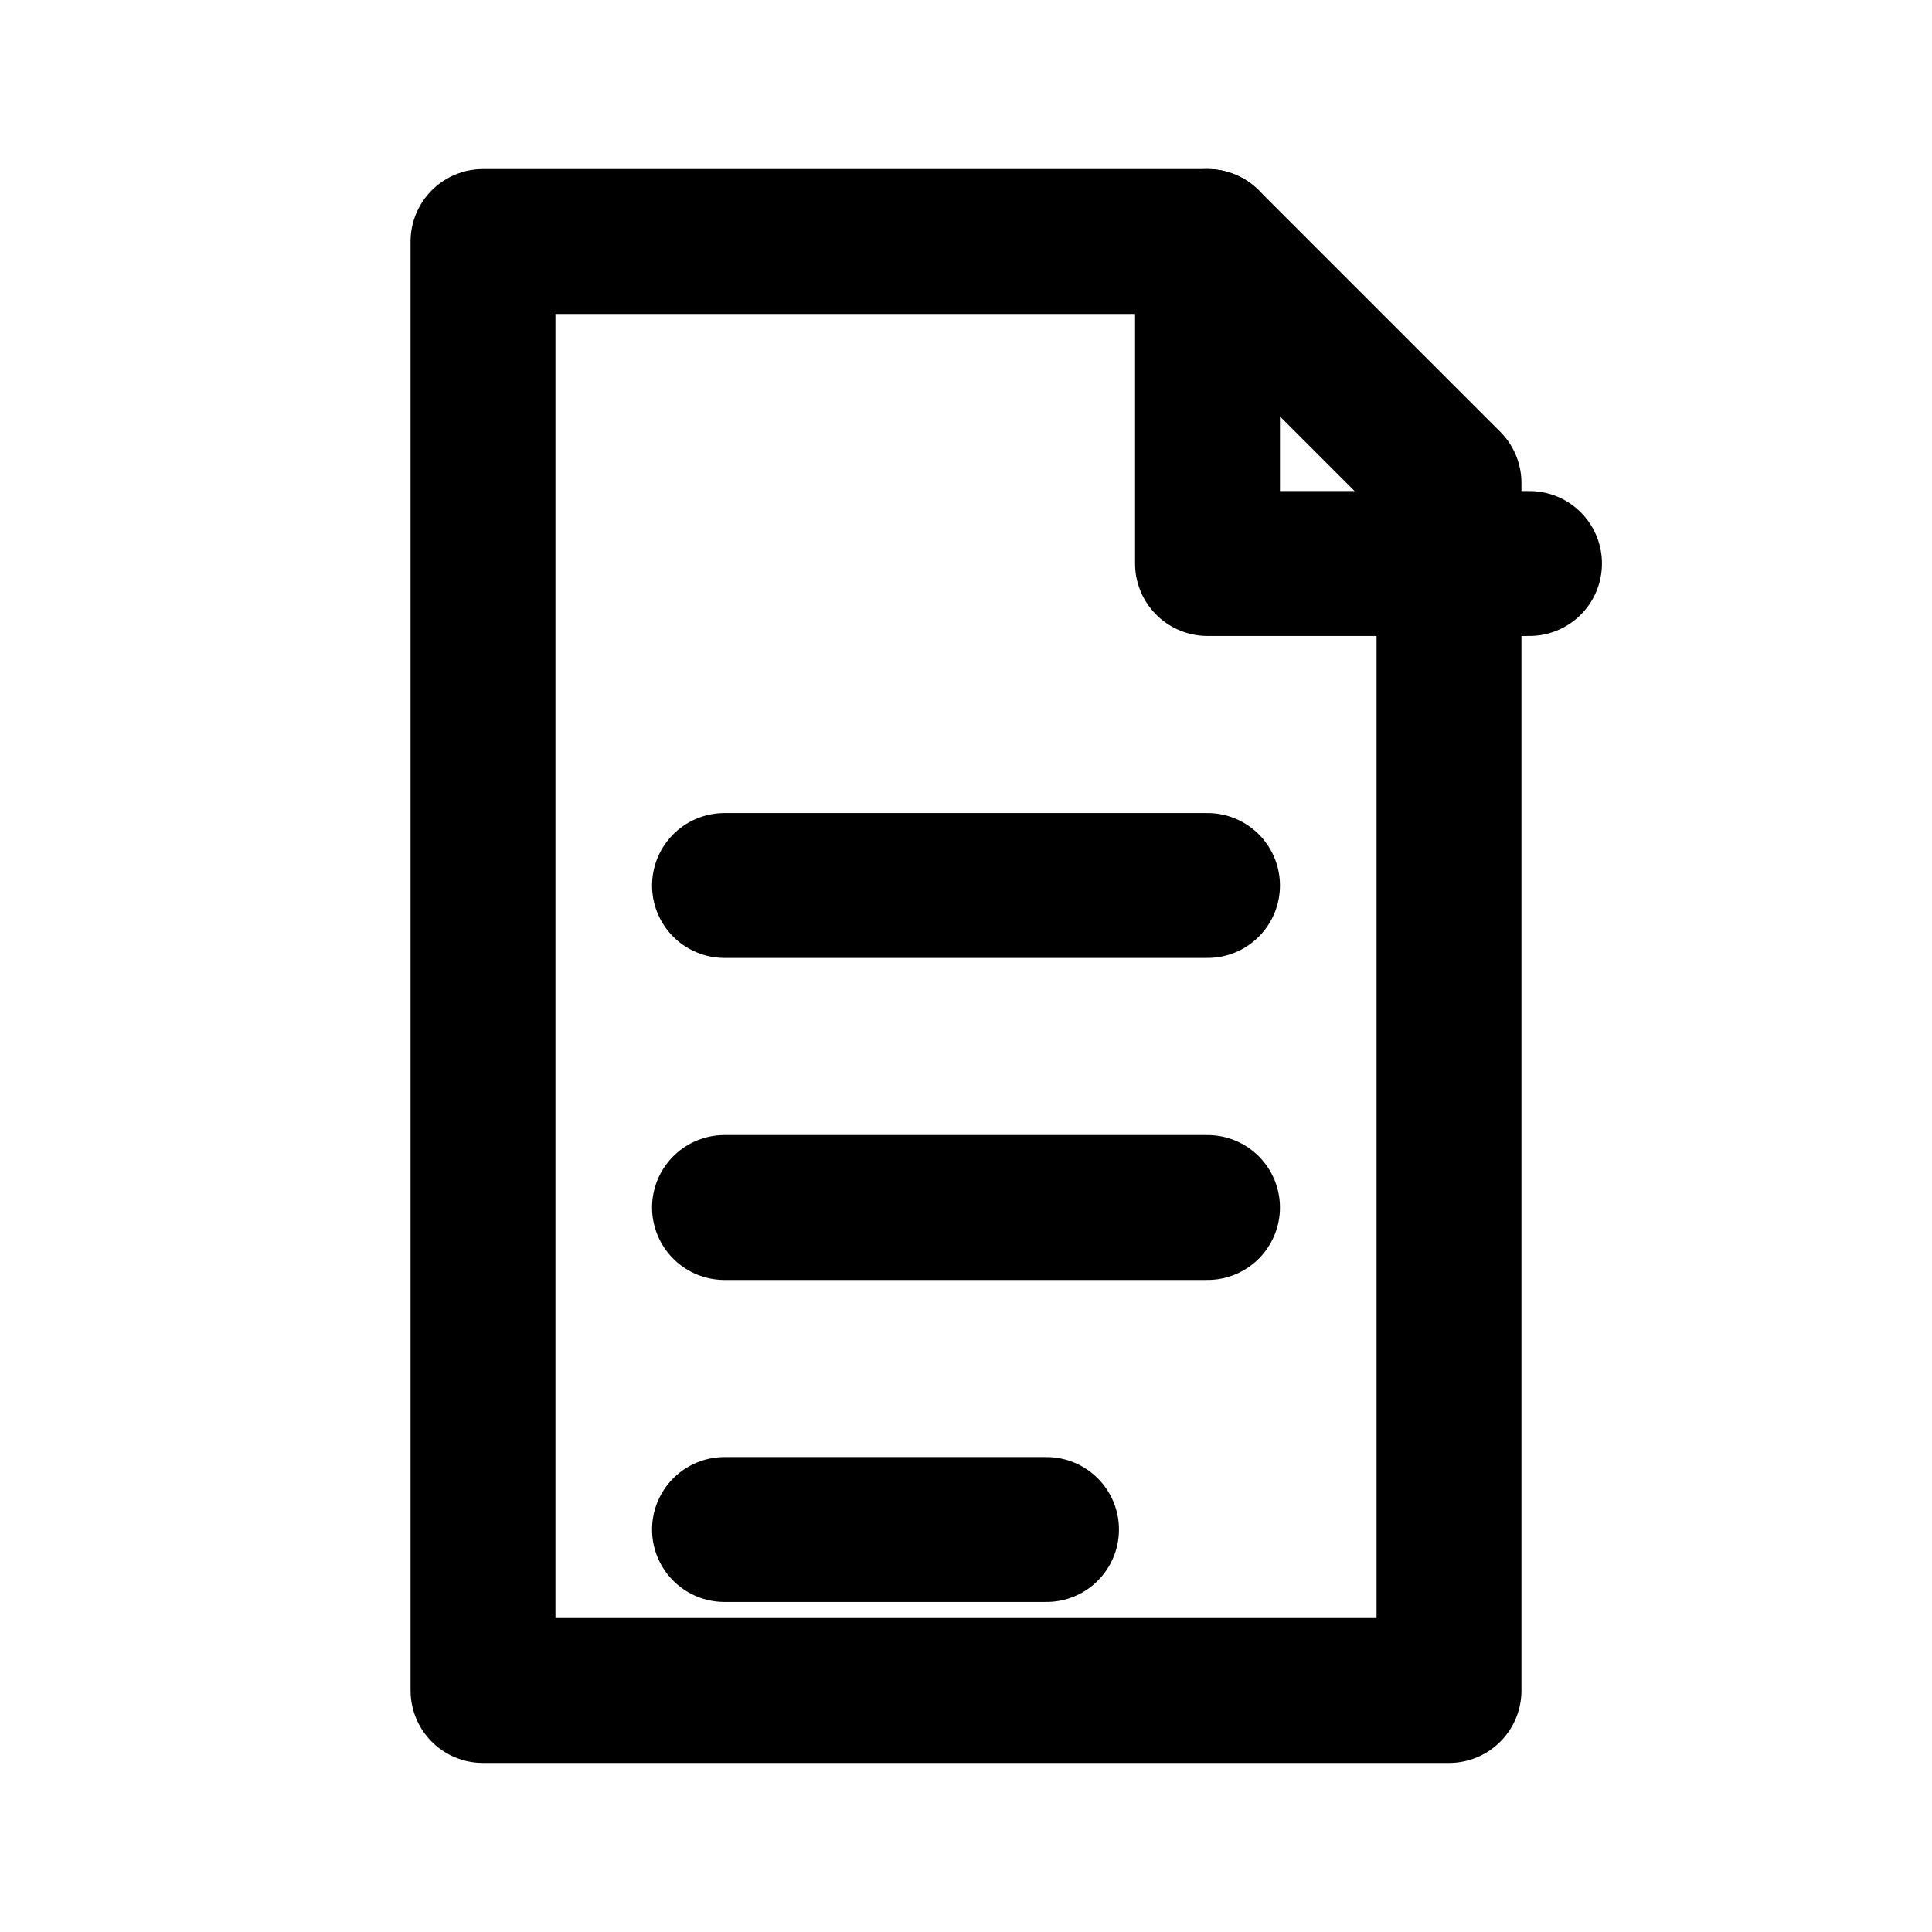
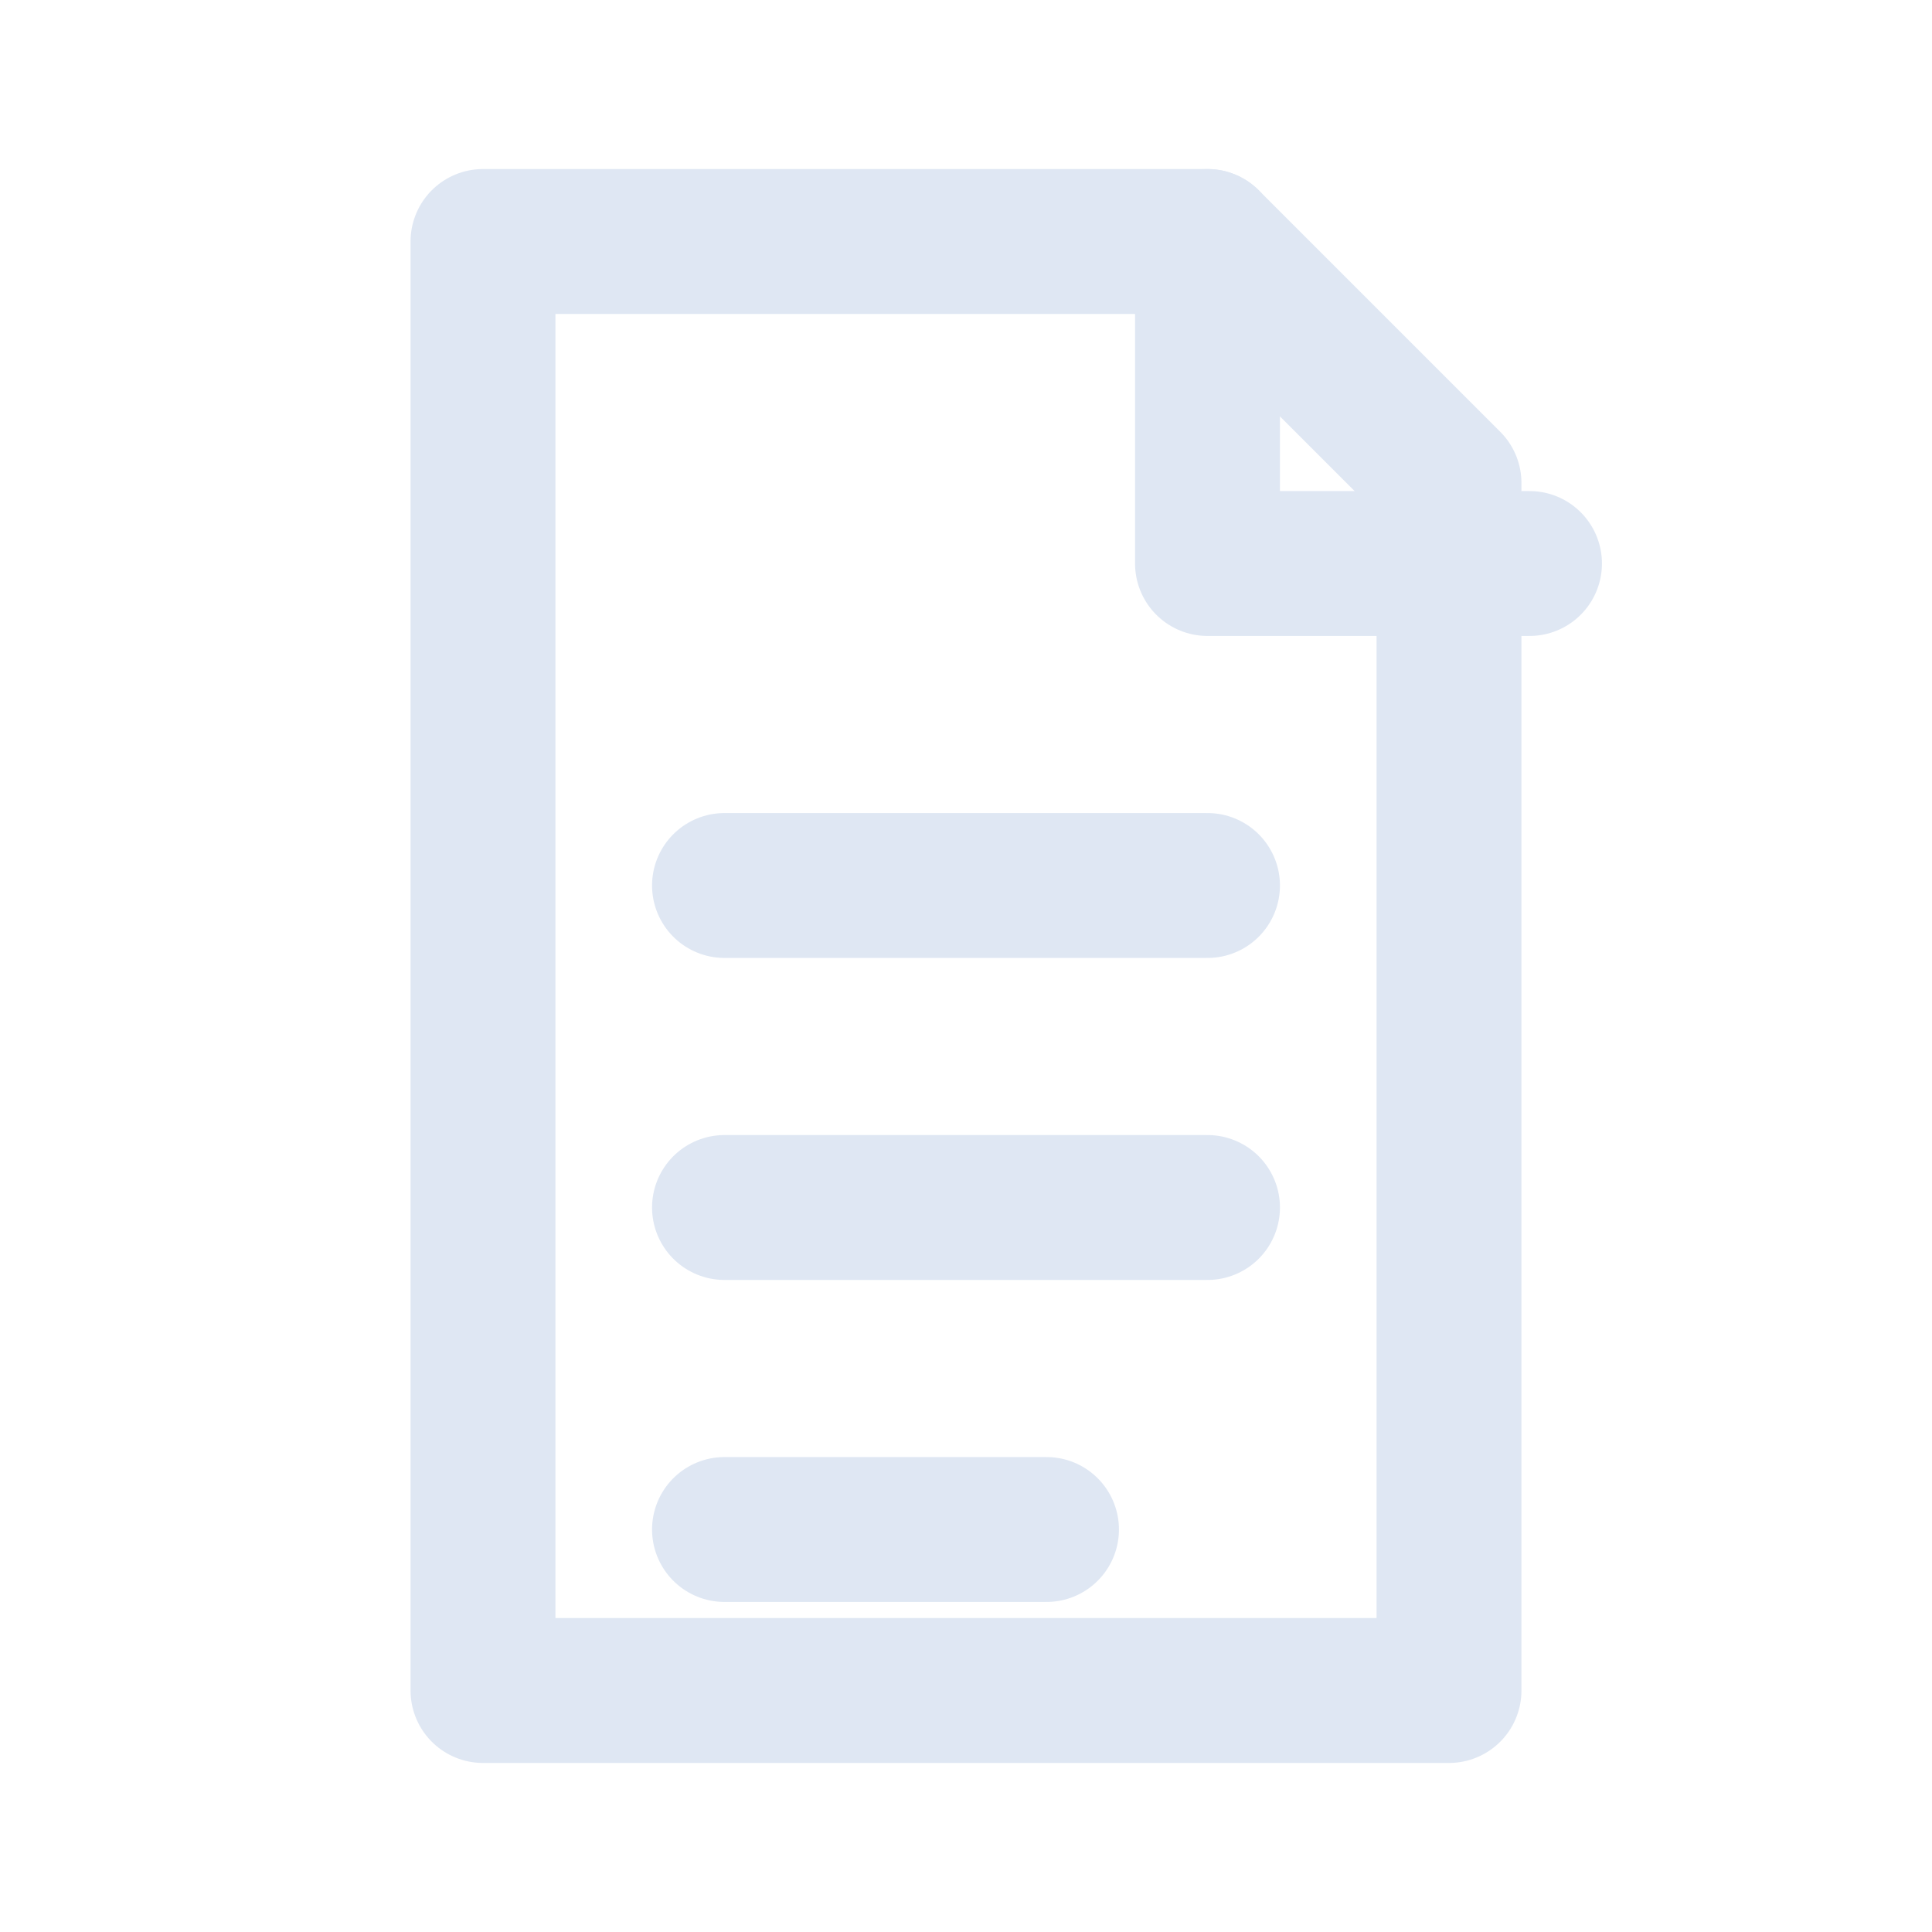
- <svg xmlns="http://www.w3.org/2000/svg" viewBox="0 0 24 24" fill="none" stroke="currentColor" stroke-width="1.8" stroke-linecap="round" stroke-linejoin="round">
+ <svg xmlns="http://www.w3.org/2000/svg" viewBox="0 0 24 24" fill="none" stroke="#dfe7f3" stroke-width="1.8" stroke-linecap="round" stroke-linejoin="round">
  <path d="M6 3h9l3 3v15H6z" />
  <path d="M15 3v4h4M9 11h6M9 15h6M9 19h4" />
</svg>
